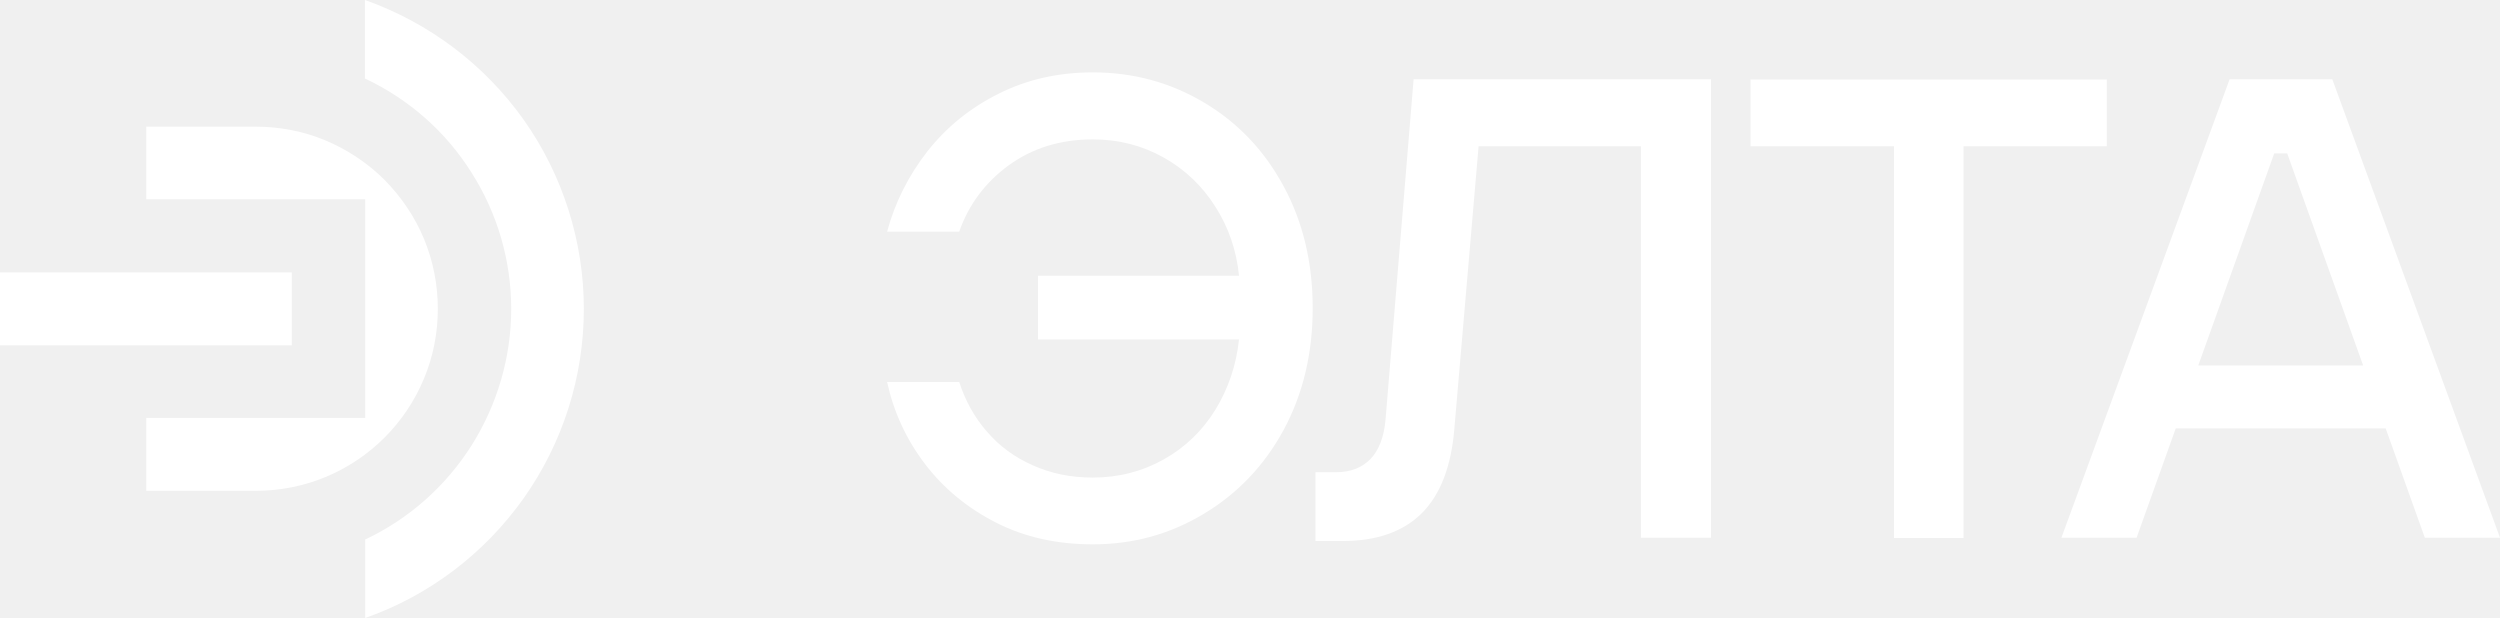
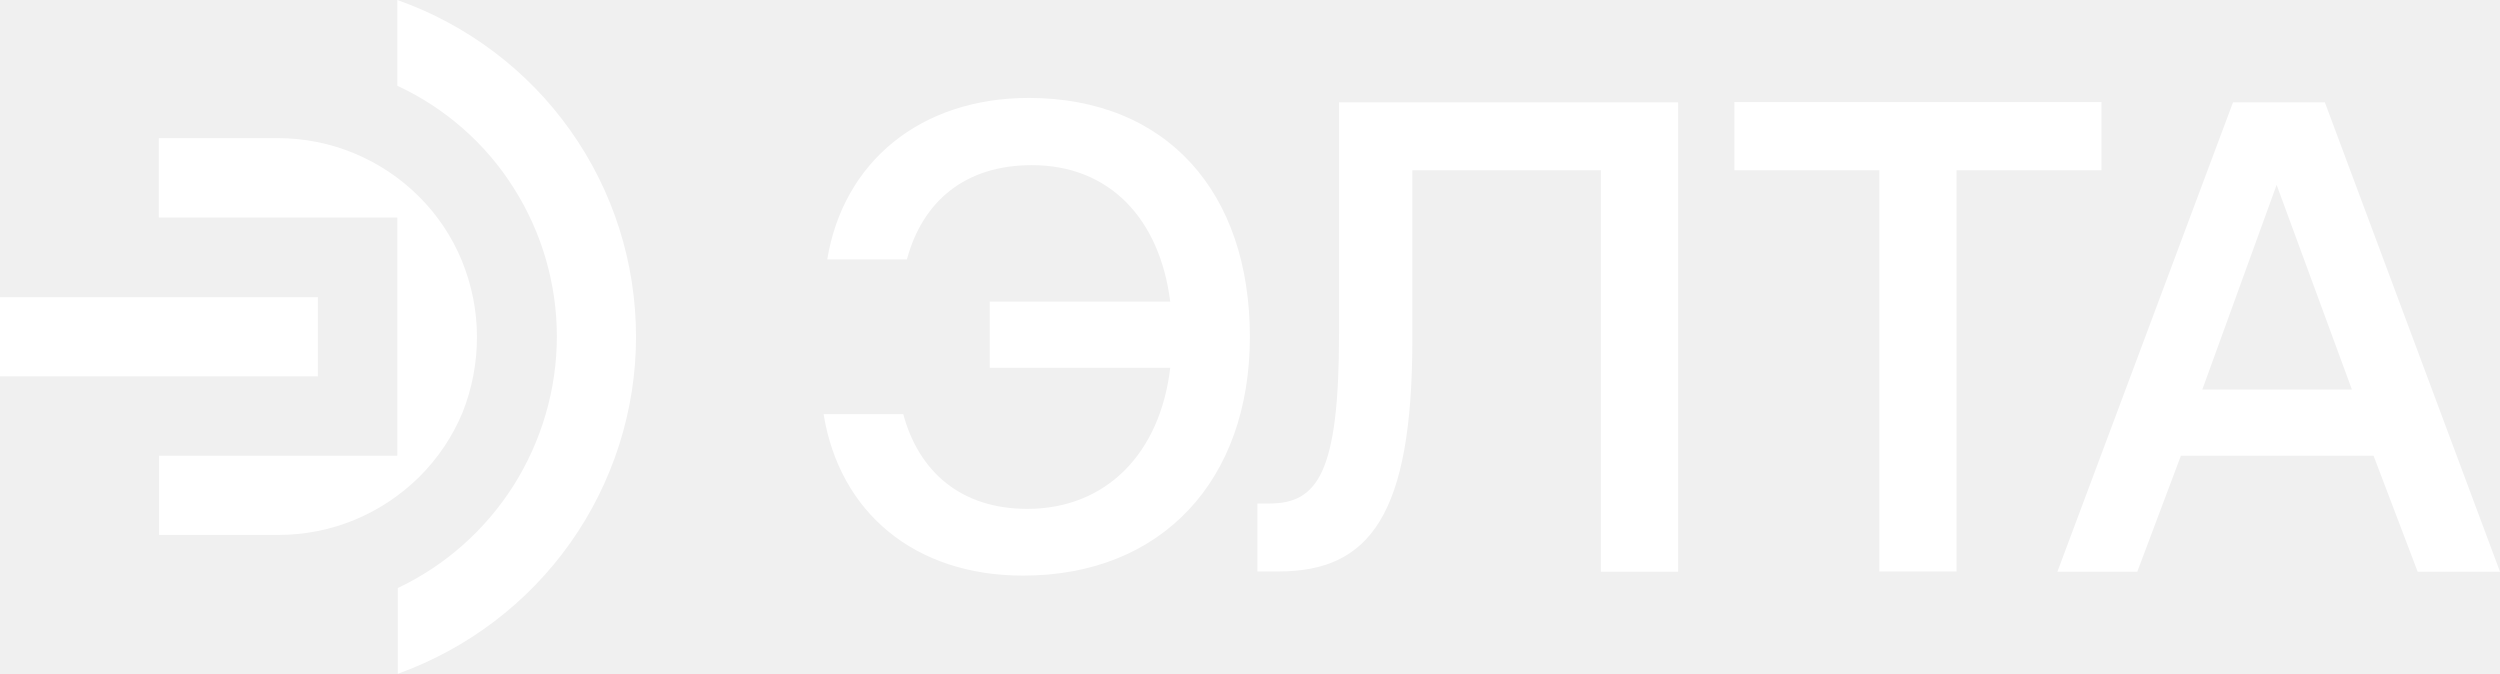
- <svg xmlns="http://www.w3.org/2000/svg" version="1.1" id="Layer_1" x="0px" y="0px" viewBox="0 0 981 242.5" style="enable-background:new 0 0 981 242.5;" xml:space="preserve">
+ <svg xmlns="http://www.w3.org/2000/svg" version="1.1" id="Layer_1" x="0px" y="0px" viewBox="0 0 1026.3 276.6" style="enable-background:new 0 0 1026.3 276.6;" xml:space="preserve">
  <style type="text/css">
	.st0{fill:#FFFFFF;}
</style>
  <g>
    <g>
-       <path class="st0" d="M229.1,121.2c0,26.6-8.2,52.5-23.6,74.3c-15.4,21.7-37.1,38.2-62.2,47v-30.8c17.2-8.1,31.6-20.9,41.8-37    c10.1-16.1,15.5-34.6,15.5-53.5s-5.4-37.5-15.6-53.5c-10.1-16.1-24.6-28.8-41.8-36.9V0c25.1,8.9,46.9,25.3,62.3,47    C220.8,68.6,229.1,94.7,229.1,121.2z" />
-       <rect y="106.9" class="st0" width="114.5" height="28.6" />
-       <path class="st0" d="M171.8,121.2c0-9.4-1.8-18.7-5.4-27.4s-8.9-16.5-15.5-23.2c-6.6-6.6-14.6-11.9-23.2-15.5s-18-5.4-27.4-5.4    H57.4v28.5h85.9V164H57.4v28.6h42.9c9.4,0,18.7-1.8,27.4-5.4c8.7-3.6,16.6-8.9,23.2-15.5s11.9-14.5,15.5-23.2    C170,139.9,171.8,130.6,171.8,121.2z" />
+       <path class="st0" d="M513.1,138.3c0,58.7-36,98-93.1,98c-44.7,0-75.4-26.1-81.9-66.3h32.7c6.4,23.7,23.7,38.9,50.9,38.9    c32.5,0,54.6-22.9,58.7-57.9h-74.1v-27.2h74.1c-4.3-34-24.9-56-56.8-56c-27.6,0-44.9,15-51.3,38.7h-32.7    c6.6-40.1,38.3-66.3,82.8-66.3C479.1,40.3,513.1,79,513.1,138.3z" />
+       <path class="st0" d="M516.2,234.7v-28h4.9c19.8,0,28.6-12.6,28.6-69.6V42h139.2v192.7h-31.7V69.9h-77.4v69.4    c0,71.9-17.3,95.3-55,95.3h-8.6V234.7z" />
+       <path class="st0" d="M712.2,41.9h150.5v28h-59.5v164.7h-31.7V69.9H712v-28H712.2z" />
+       <path class="st0" d="M844.6,234.7L916.7,42h37.7l71.9,192.7h-33.8l-18.1-47.6h-79.1l-17.9,47.6H844.6z M904.1,159.9h61.4l-30.9-84    L904.1,159.9z" />
    </g>
    <g>
-       <path class="st0" d="M428.8,213.6c-14,0-26.7-2.8-37.9-8.5s-20.5-13.3-27.9-23s-12.3-20.4-14.9-32.2h28.3    c2.4,7.4,6,13.9,10.9,19.5c4.9,5.7,10.9,10.1,18,13.2c7.1,3.2,14.9,4.8,23.5,4.8c10.1,0,19.4-2.4,27.8-7.1    c8.4-4.7,15.2-11.2,20.3-19.5s8.2-17.5,9.3-27.6h-78.9v-25h78.9c-1-9.9-4.1-19-9.3-27.1c-5.1-8.1-11.9-14.6-20.3-19.3    c-8.4-4.7-17.6-7.1-27.8-7.1c-12.7,0-23.6,3.4-32.9,10.1c-9.3,6.8-15.8,15.5-19.5,26.1h-28.3c3.1-11.5,8.4-22,15.8-31.5    c7.5-9.5,16.7-17,27.9-22.6c11.1-5.6,23.5-8.4,37-8.4c15.8,0,30.3,3.9,43.6,11.8c13.3,7.9,23.7,18.8,31.3,32.9    c7.6,14,11.4,30,11.4,47.8s-3.8,33.7-11.4,47.8c-7.6,14-18.1,25-31.3,32.9C459,209.7,444.5,213.6,428.8,213.6z" />
-       <path class="st0" d="M516.2,212.3v-27h8c5.7,0,10.1-1.7,13.5-5.1c3.3-3.4,5.4-8.6,6-15.7l11-133.4h116.7V211h-27.5V57.4h-63.7    l-9.5,110.7c-1.2,14.9-5.5,26-12.8,33.3c-7.4,7.3-17.7,10.9-31.1,10.9L516.2,212.3L516.2,212.3z" />
-       <path class="st0" d="M743.2,211V57.4h-56.3V31.2h139.8v26.2h-56.2v153.7h-27.3V211z" />
-       <path class="st0" d="M808.9,211l66-179.9h40.3L981,211h-29.5l-54-150.8h-5.1l-54,150.8H808.9z M848.7,168.1v-24.7h93.5v24.7H848.7    z" />
+       <path class="st0" d="M261.1,138.3c0,30.3-9.5,59.9-27,84.6s-42.2,43.4-70.8,53.7v-35.2c19.6-9.3,36-23.9,47.6-42.2    c11.5-18.3,17.7-39.5,17.7-61.1s-6.2-42.8-17.7-60.9c-11.5-18.3-28.2-32.9-47.8-42V0c28.6,10.1,53.5,28.8,71,53.5    C251.8,78.4,261.1,108,261.1,138.3z" />
+       <rect y="122" class="st0" width="130.5" height="32.5" />
+       <path class="st0" d="M195.8,138.3c0-10.7-2.1-21.2-6.2-31.3c-4.1-9.9-10.1-18.9-17.7-26.4c-7.6-7.6-16.7-13.6-26.6-17.7    c-9.9-4.1-20.6-6.2-31.3-6.2H65.2v32.6h97.9v97.8H65.3v32.5h49c10.7,0,21.4-2.1,31.3-6.2c9.9-4.1,18.9-10.1,26.6-17.7    c7.6-7.6,13.6-16.5,17.7-26.4C193.8,159.5,195.8,149,195.8,138.3z" />
    </g>
  </g>
</svg>
